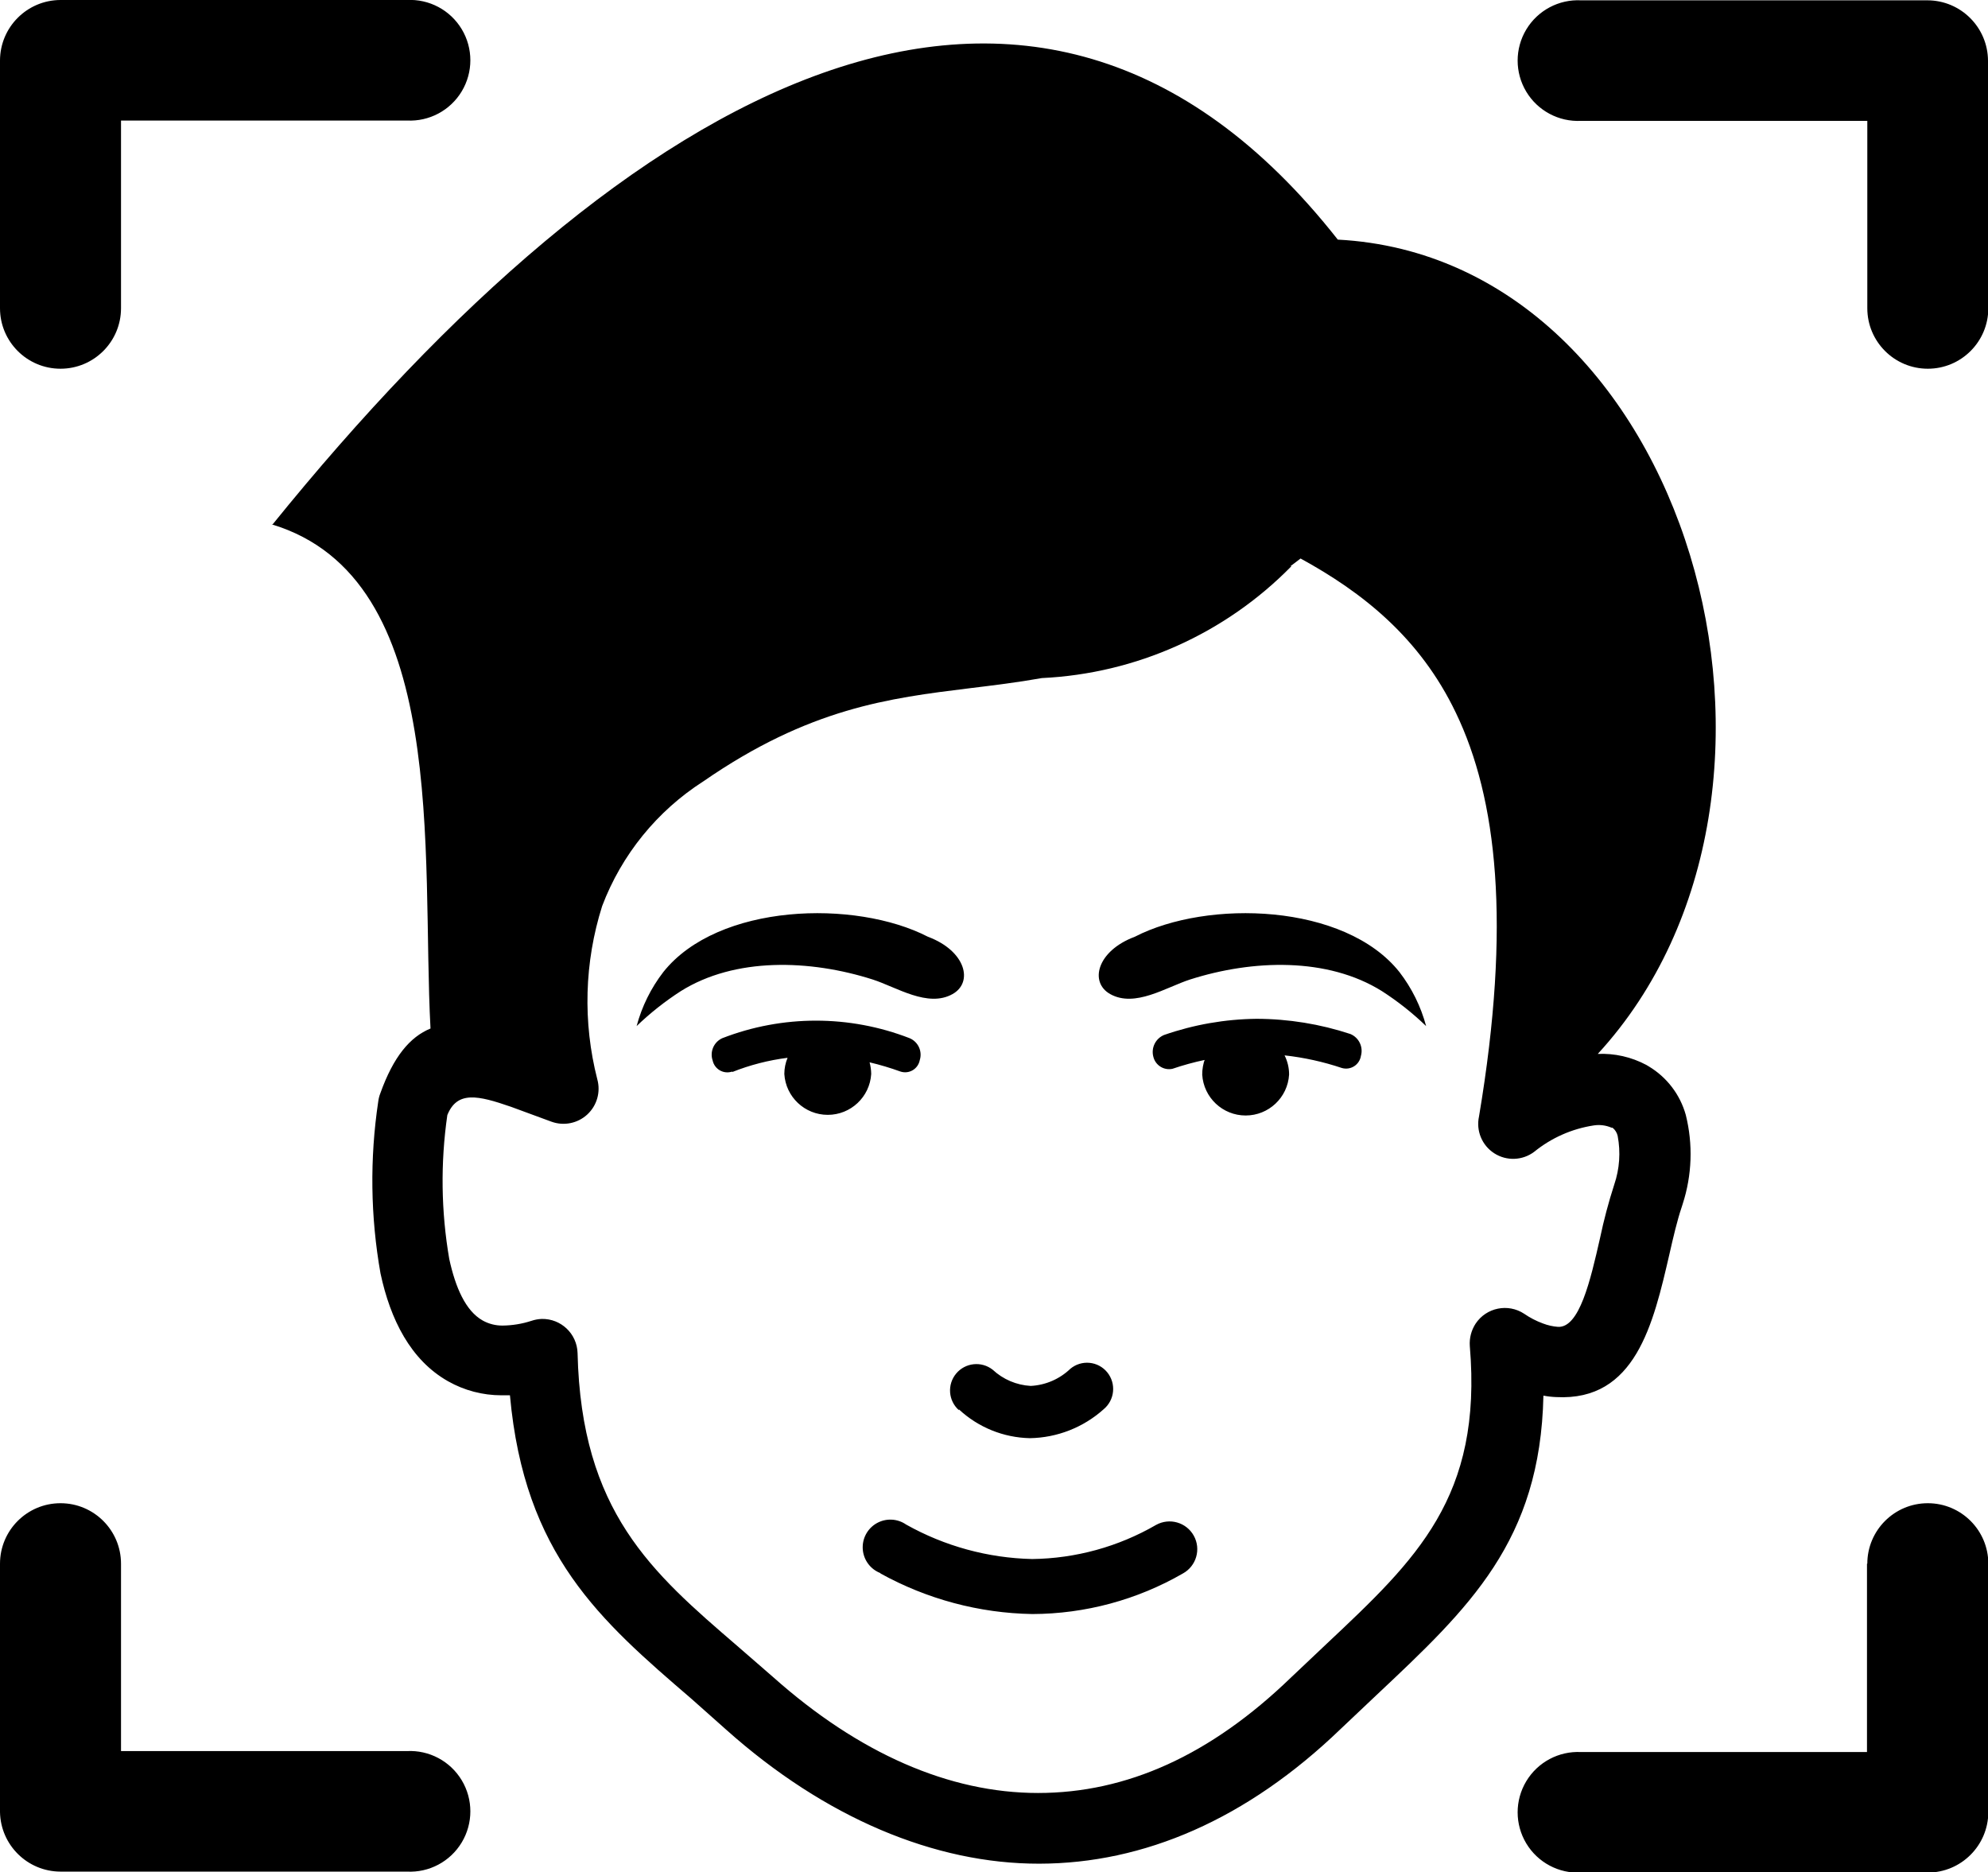
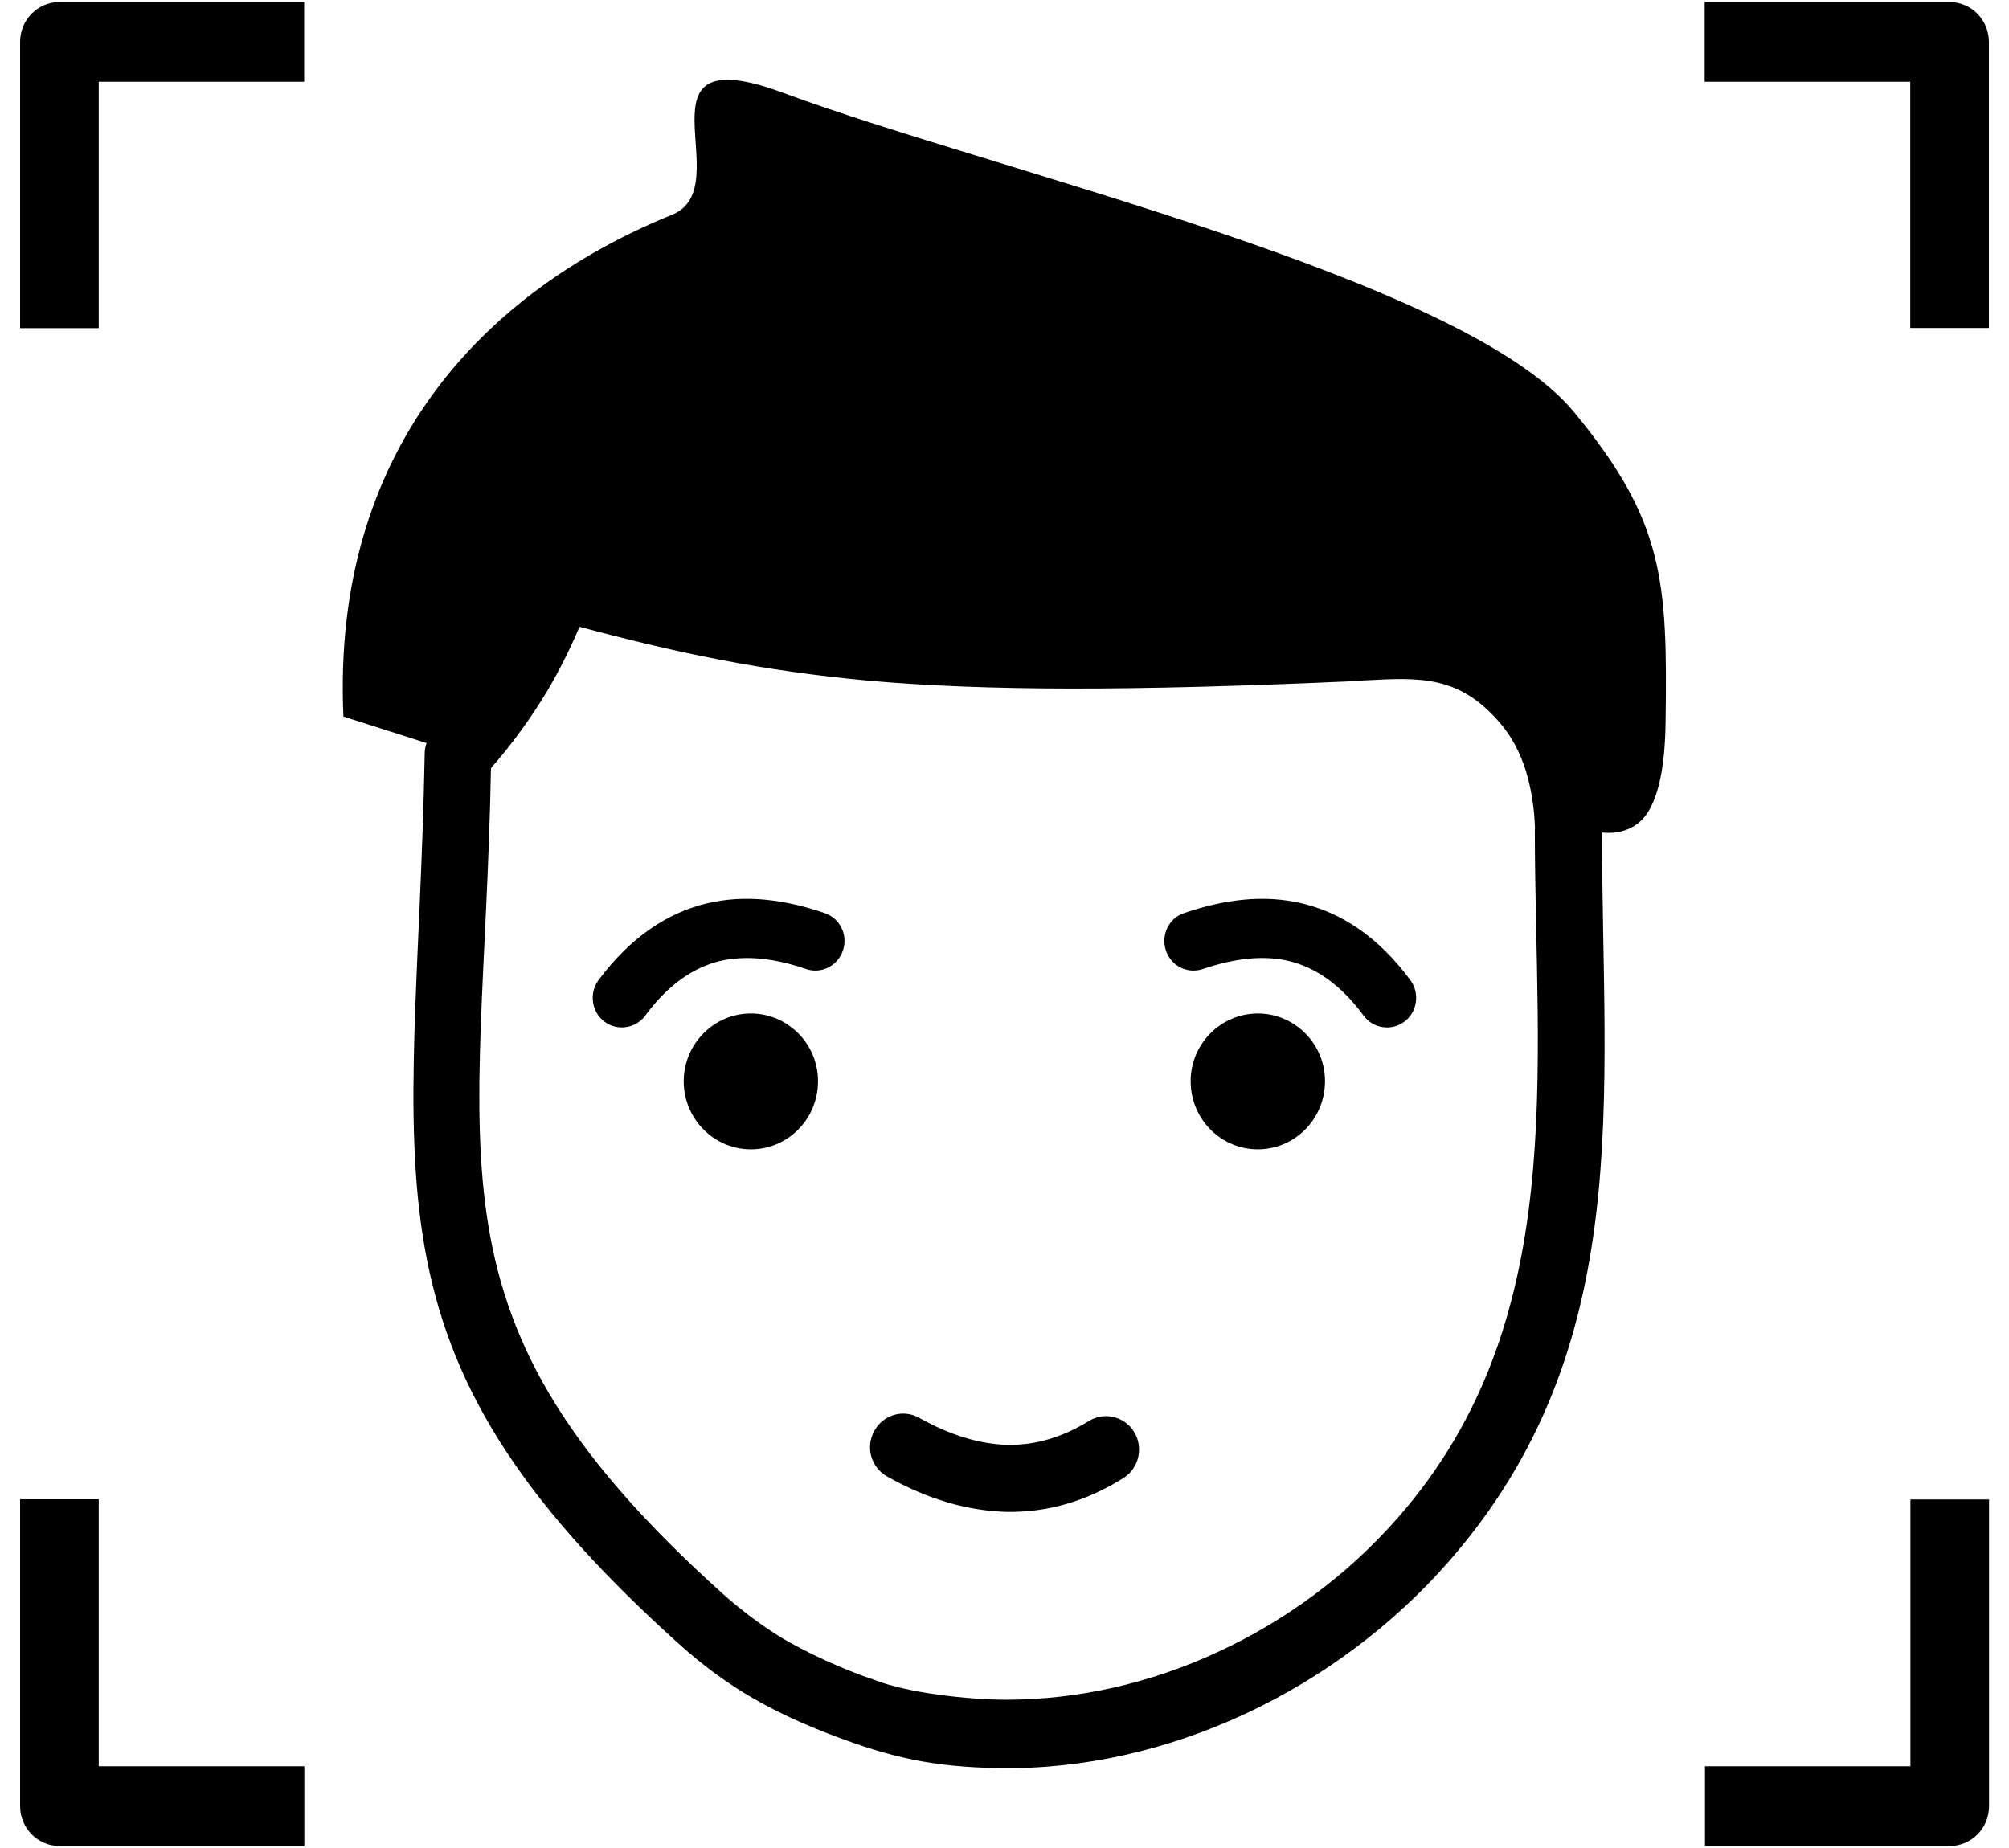
- <svg xmlns="http://www.w3.org/2000/svg" id="Layer_1" data-name="Layer 1" viewBox="0 0 122.88 115.7">
-   <path d="M7.48,19.05a3.74,3.74,0,0,1-7.48,0V3.74A3.75,3.75,0,0,1,3.74,0l.34,0H25.15a3.73,3.73,0,1,1,0,7.45H7.48V19.05Zm9.34,13.4c21.83-27,47-41.63,65.87-17.64,21.7,1.14,31,34.08,16.07,50.33a5.85,5.85,0,0,1,3,.68l.15.09a5.09,5.09,0,0,1,2.29,3,10,10,0,0,1-.19,5.5l-.07.22c-.27.8-.51,1.82-.75,2.88-1,4.33-2.1,9.1-7,8.84a5.16,5.16,0,0,1-.79-.09c-.19,9-4.58,13.11-10.32,18.51l-2.21,2.09c-5.81,5.6-12.17,8.32-18.63,8.33S51,112.36,44.9,106.92L42.74,105c-5.63-4.84-10.33-8.89-11.22-18.76H31a6.71,6.71,0,0,1-3.31-.87c-2.31-1.31-3.56-3.81-4.17-6.66a32.9,32.9,0,0,1-.14-10.63,2.12,2.12,0,0,1,.13-.51c.81-2.26,1.83-3.48,3.1-4-.58-10.77,1.24-27.82-9.81-31.16Zm63,2.55a23.13,23.13,0,0,1-15.42,6.91c-1.52.27-3,.45-4.48.63-4.95.61-9.89,1.22-16.44,5.75A15.8,15.8,0,0,0,37.22,56a19.46,19.46,0,0,0-.3,10.71,2.17,2.17,0,0,1-2.83,2.62l-2.5-.92c-2.05-.71-3.33-1-3.94.51a28.43,28.43,0,0,0,.12,8.9c.38,1.74,1,3.2,2.07,3.8a2.47,2.47,0,0,0,1.23.31,5.93,5.93,0,0,0,1.77-.29,2.27,2.27,0,0,1,.65-.12,2.17,2.17,0,0,1,2.21,2.11c.23,9.8,4.58,13.55,9.87,18.1l2.21,1.92c5.31,4.73,10.9,7.17,16.38,7.17s10.66-2.33,15.63-7.13L82,101.6c5.55-5.22,9.64-9.06,8.85-18.41a2.24,2.24,0,0,1,.36-1.38,2.17,2.17,0,0,1,3-.61,5.14,5.14,0,0,0,1.16.6,3.27,3.27,0,0,0,.93.21c1.32.07,2-2.84,2.6-5.49a32.31,32.31,0,0,1,.88-3.31,5.91,5.91,0,0,0,.21-3,.9.9,0,0,0-.32-.51l-.06,0a2,2,0,0,0-1.1-.14,7.67,7.67,0,0,0-3.68,1.63A2.16,2.16,0,0,1,91.42,69c2-11.9,1.11-19.66-1.43-24.94-2.22-4.64-5.76-7.44-9.6-9.54l-.62.47ZM57.36,57.9c2.33.87,2.82,2.81,1.52,3.54-1.53.86-3.45-.42-4.94-.9-3.89-1.24-8.51-1.38-11.86.72a18,18,0,0,0-2.73,2.16A9.5,9.5,0,0,1,41,60.08c3.38-4.25,11.86-4.5,16.36-2.18Zm-12.1,8.33a.93.93,0,0,1-1.21-.68,1.12,1.12,0,0,1,.59-1.38,16,16,0,0,1,11.59,0,1.11,1.11,0,0,1,.62,1.36.92.92,0,0,1-1.19.7,17.29,17.29,0,0,0-1.91-.57,2.91,2.91,0,0,1,.1.72,2.69,2.69,0,0,1-5.37,0,2.63,2.63,0,0,1,.2-1,14,14,0,0,0-3.42.88ZM70.14,57.9c-2.33.87-2.82,2.81-1.52,3.54,1.53.86,3.45-.42,4.94-.9,3.89-1.24,8.5-1.38,11.86.72a18,18,0,0,1,2.73,2.16,9.5,9.5,0,0,0-1.65-3.34c-3.38-4.25-11.86-4.5-16.36-2.18Zm4.35,7.52a2.77,2.77,0,0,0-.18,1,2.69,2.69,0,0,0,5.37,0,2.61,2.61,0,0,0-.28-1.19,16.93,16.93,0,0,1,3.54.78.93.93,0,0,0,1.18-.75,1.13,1.13,0,0,0-.65-1.35,18.67,18.67,0,0,0-5.8-.94,18,18,0,0,0-5.72,1,1.14,1.14,0,0,0-.66,1.35,1,1,0,0,0,1.18.74,17.36,17.36,0,0,1,2-.55ZM59.27,87.16a1.63,1.63,0,0,1,2.09-2.5,3.75,3.75,0,0,0,2.35,1,3.82,3.82,0,0,0,2.45-1.06,1.61,1.61,0,0,1,2.28.22,1.63,1.63,0,0,1-.22,2.28,7,7,0,0,1-4.56,1.79,6.64,6.64,0,0,1-4.39-1.78ZM54.42,97.23a1.71,1.71,0,1,1,1.59-3,16.69,16.69,0,0,0,7.79,2.13,15.67,15.67,0,0,0,7.66-2.11,1.71,1.71,0,1,1,1.66,3,18.73,18.73,0,0,1-9.31,2.51,20.12,20.12,0,0,1-9.39-2.51Zm61-.58a3.74,3.74,0,1,1,7.48,0V112a3.75,3.75,0,0,1-3.74,3.74l-.34,0H97.73a3.73,3.73,0,1,1,0-7.45H115.4V96.65Zm7.48-77.6a3.74,3.74,0,1,1-7.48,0V7.47H97.73a3.73,3.73,0,1,1,0-7.45H118.8l.34,0a3.75,3.75,0,0,1,3.74,3.74V19.05ZM0,96.65a3.74,3.74,0,0,1,7.48,0v11.58H25.15a3.73,3.73,0,1,1,0,7.45H4.08l-.34,0A3.75,3.75,0,0,1,0,112V96.65Z" />
+ <svg xmlns="http://www.w3.org/2000/svg" width="50px" height="46px" viewBox="0 0 49 46" version="1.1">
+   <g id="surface1">
+     <path style=" stroke:none;fill-rule:evenodd;fill:rgb(0%,0%,0%);fill-opacity:1;" d="M 16.391 40.914 C 8.16 33.508 9.871 29.402 10.07 18.766 C 10.07 18.668 10.086 18.574 10.117 18.496 L 8.047 17.836 C 7.75 11.211 11.535 7.25 16.23 5.344 C 17.938 4.648 15.078 0.859 19.008 2.316 C 24.262 4.266 35.914 6.914 38.672 10.254 C 40.914 12.969 41.004 14.438 40.953 17.98 C 40.938 19.133 40.762 20.137 40.238 20.516 C 39.996 20.688 39.707 20.758 39.371 20.723 C 39.371 27.297 40.242 33.516 35.559 38.867 C 32.777 42.043 28.586 44.078 24.367 44.012 C 22.707 43.984 21.676 43.746 20.242 43.203 C 18.824 42.66 17.652 42.051 16.391 40.914 Z M 30.805 25.227 C 31.727 25.227 32.477 25.984 32.477 26.914 C 32.477 27.848 31.73 28.609 30.805 28.609 C 29.879 28.609 29.133 27.848 29.133 26.914 C 29.133 25.984 29.883 25.227 30.805 25.227 Z M 18.188 25.227 C 19.109 25.227 19.859 25.984 19.859 26.914 C 19.859 27.848 19.113 28.609 18.188 28.609 C 17.266 28.609 16.516 27.848 16.516 26.914 C 16.52 25.984 17.266 25.227 18.188 25.227 Z M 34.602 24.398 C 34.84 24.723 34.777 25.188 34.453 25.43 C 34.133 25.672 33.676 25.605 33.438 25.281 C 32.855 24.492 32.234 24.082 31.582 23.922 C 30.918 23.762 30.191 23.867 29.434 24.121 C 29.051 24.25 28.641 24.043 28.516 23.656 C 28.391 23.27 28.59 22.852 28.973 22.727 C 29.969 22.387 30.957 22.258 31.91 22.488 C 32.887 22.723 33.797 23.312 34.602 24.398 Z M 17.086 22.488 C 18.039 22.258 19.027 22.387 20.023 22.727 C 20.406 22.855 20.609 23.273 20.48 23.656 C 20.352 24.043 19.941 24.25 19.562 24.121 C 18.812 23.863 18.082 23.766 17.414 23.922 C 16.766 24.082 16.137 24.496 15.559 25.281 C 15.32 25.602 14.867 25.672 14.543 25.43 C 14.223 25.188 14.156 24.727 14.395 24.398 C 15.207 23.312 16.117 22.723 17.086 22.488 Z M 21.582 36.754 C 21.18 36.531 21.035 36.023 21.258 35.621 C 21.477 35.215 21.98 35.066 22.379 35.293 C 23.137 35.719 23.871 35.945 24.57 35.965 C 25.254 35.977 25.926 35.785 26.594 35.375 C 26.98 35.133 27.488 35.254 27.727 35.645 C 27.965 36.035 27.844 36.555 27.457 36.793 C 26.516 37.383 25.539 37.652 24.543 37.633 C 23.555 37.605 22.57 37.309 21.582 36.754 Z M 0 44.953 L 0 37.32 L 1.957 37.32 L 1.957 43.965 L 7.074 43.965 L 7.074 45.949 L 0.977 45.949 C 0.438 45.949 0 45.504 0 44.953 Z M 41.93 43.965 L 47.047 43.965 L 47.047 37.324 L 49.004 37.324 L 49.004 44.957 C 49.004 45.504 48.57 45.949 48.027 45.949 L 41.934 45.949 L 41.934 43.965 Z M 0 8.164 L 0 1.043 C 0 0.496 0.438 0.051 0.977 0.051 L 7.07 0.051 L 7.07 2.035 L 1.957 2.035 L 1.957 8.168 L 0 8.168 Z M 41.93 0.051 L 48.023 0.051 C 48.562 0.051 49 0.496 49 1.043 L 49 8.164 L 47.043 8.164 L 47.043 2.035 L 41.926 2.035 L 41.926 0.051 Z M 21.246 41.809 C 22.078 42.145 23.633 42.309 24.539 42.309 C 26.324 42.309 28.125 41.902 29.801 41.125 C 31.48 40.352 33.035 39.215 34.305 37.762 C 38.578 32.879 37.699 26.648 37.699 20.629 L 37.703 20.629 C 37.688 20.09 37.605 19.602 37.465 19.152 C 37.324 18.719 37.125 18.344 36.859 18.027 C 35.836 16.812 34.871 16.863 33.492 16.934 C 33.363 16.938 33.246 16.949 33.066 16.961 C 27.609 17.203 24.039 17.199 21.137 16.945 C 18.465 16.699 16.371 16.258 13.922 15.602 C 13.691 16.152 13.422 16.688 13.113 17.211 C 12.711 17.875 12.25 18.516 11.719 19.121 C 11.535 29.066 9.824 32.781 17.484 39.668 C 17.922 40.059 18.379 40.406 18.855 40.707 C 19.535 41.129 20.539 41.578 21.246 41.809 Z M 21.246 41.809 " />
+   </g>
</svg>
